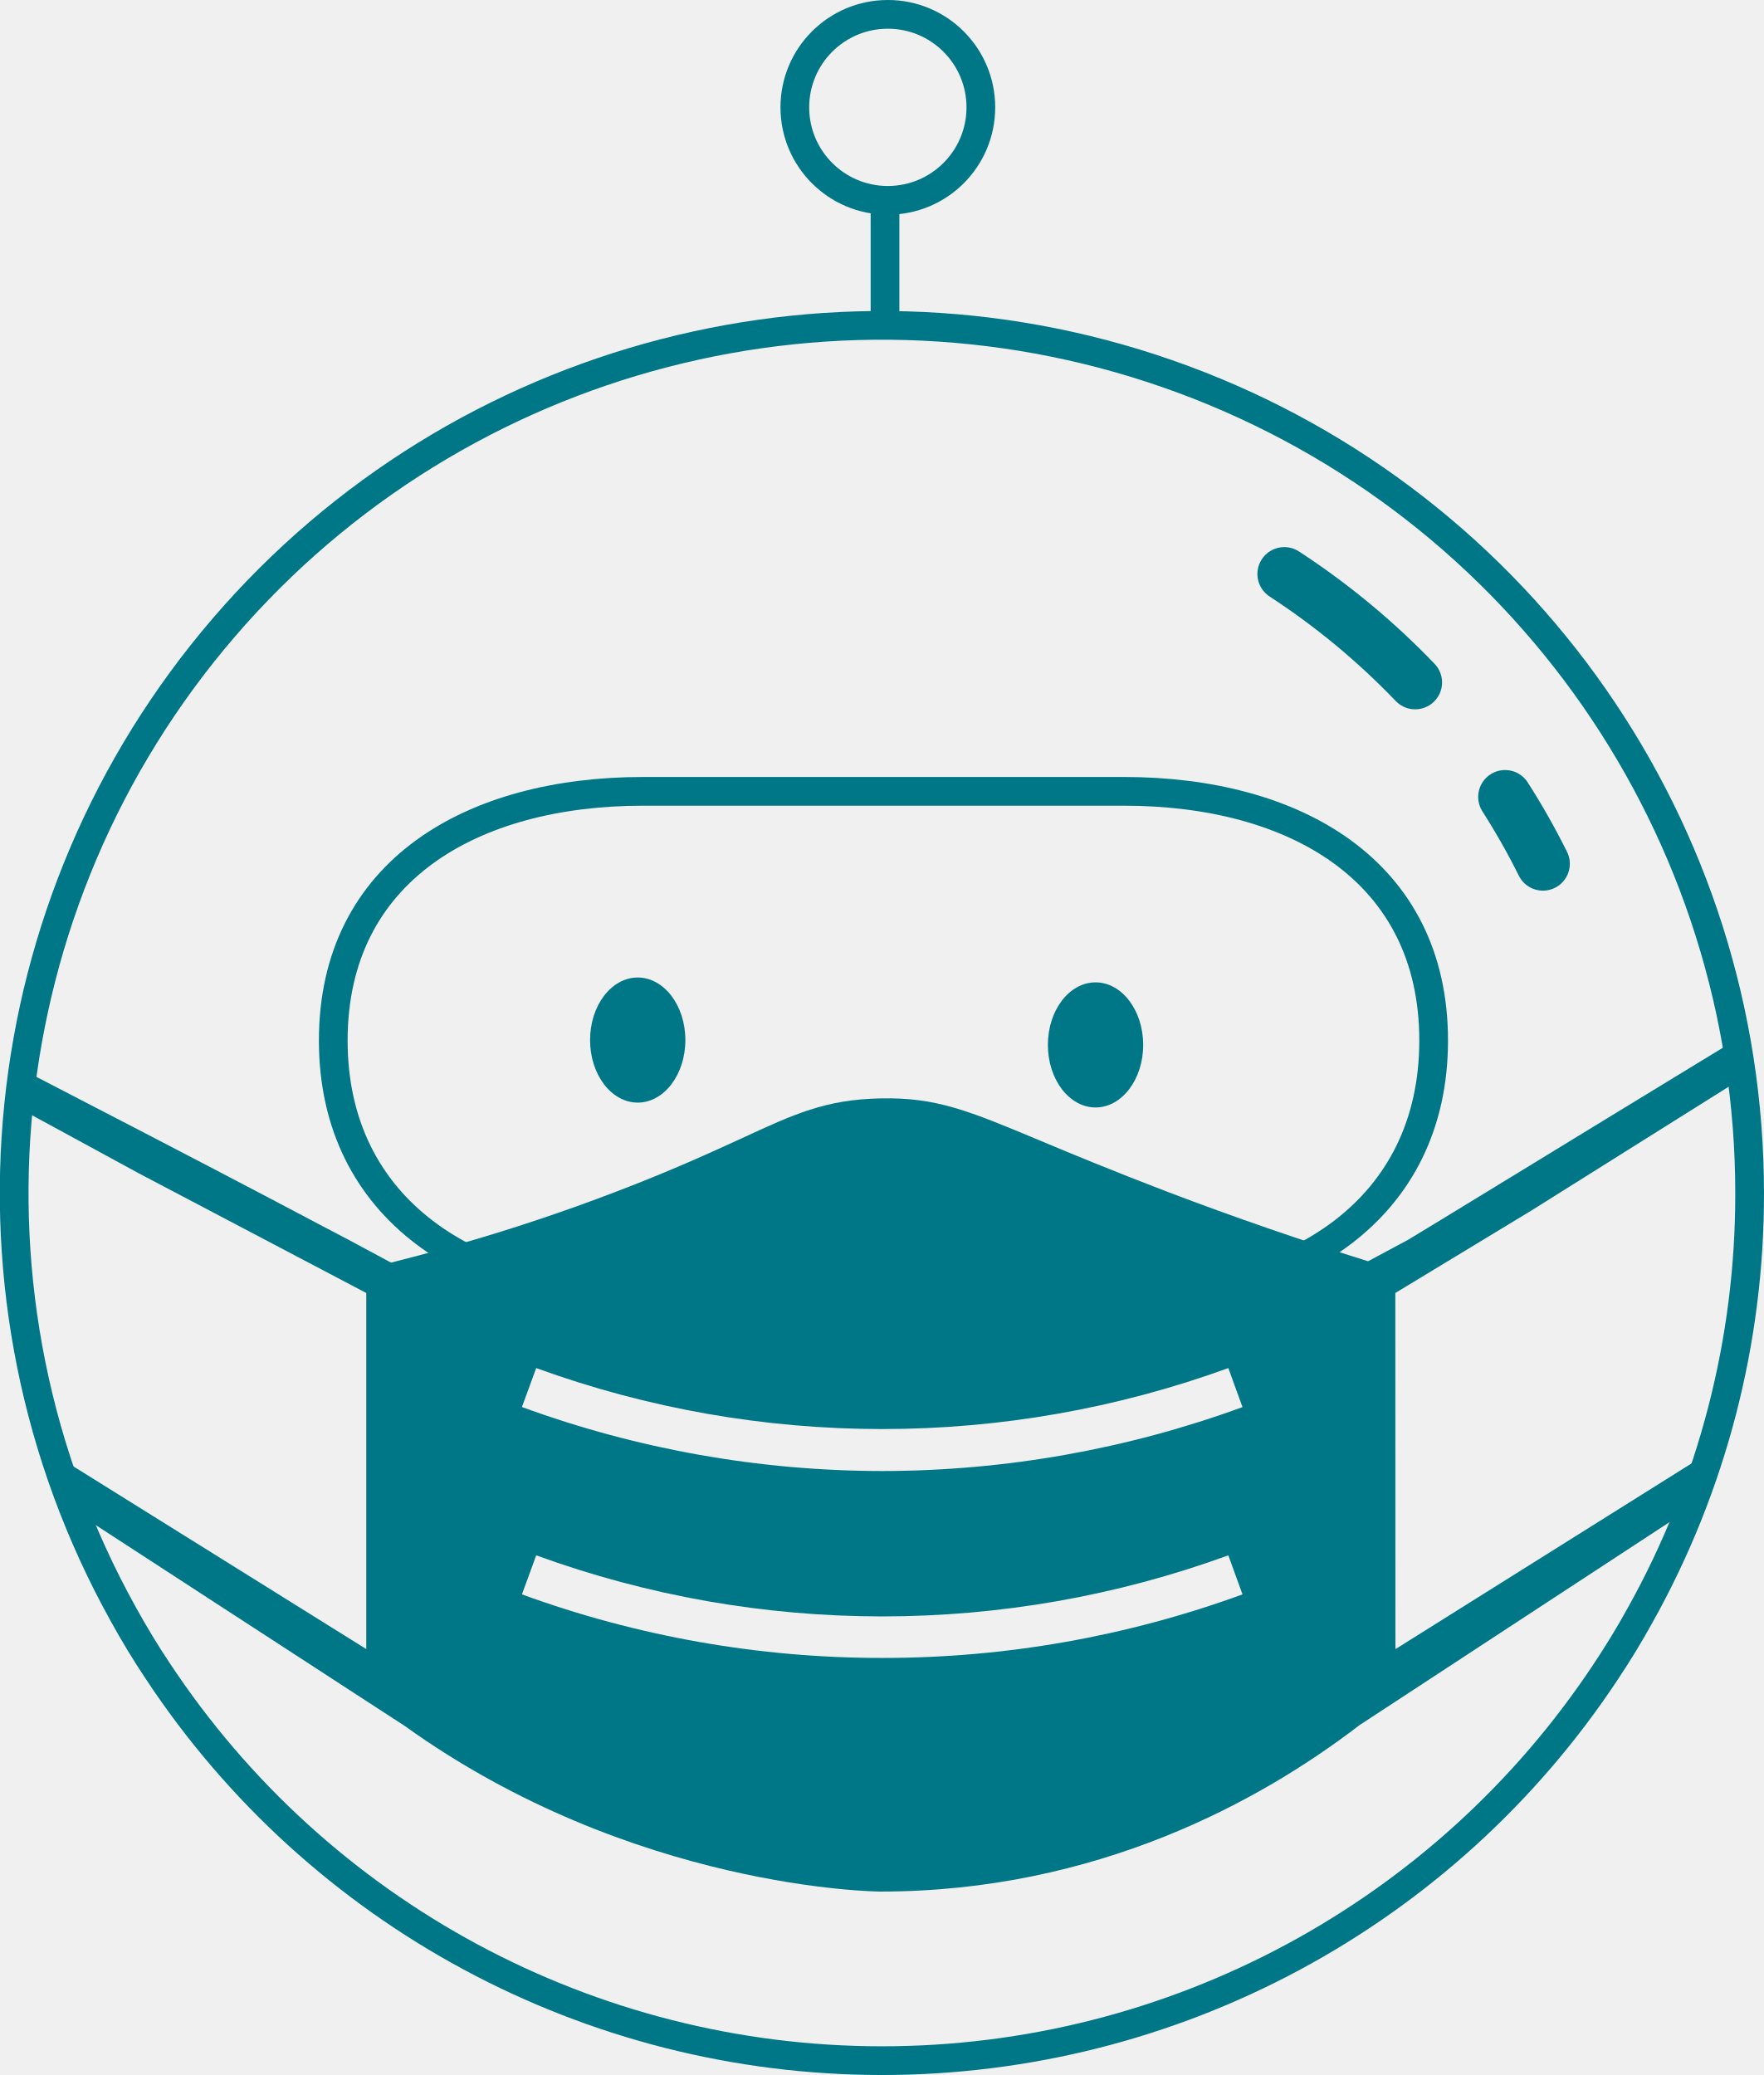
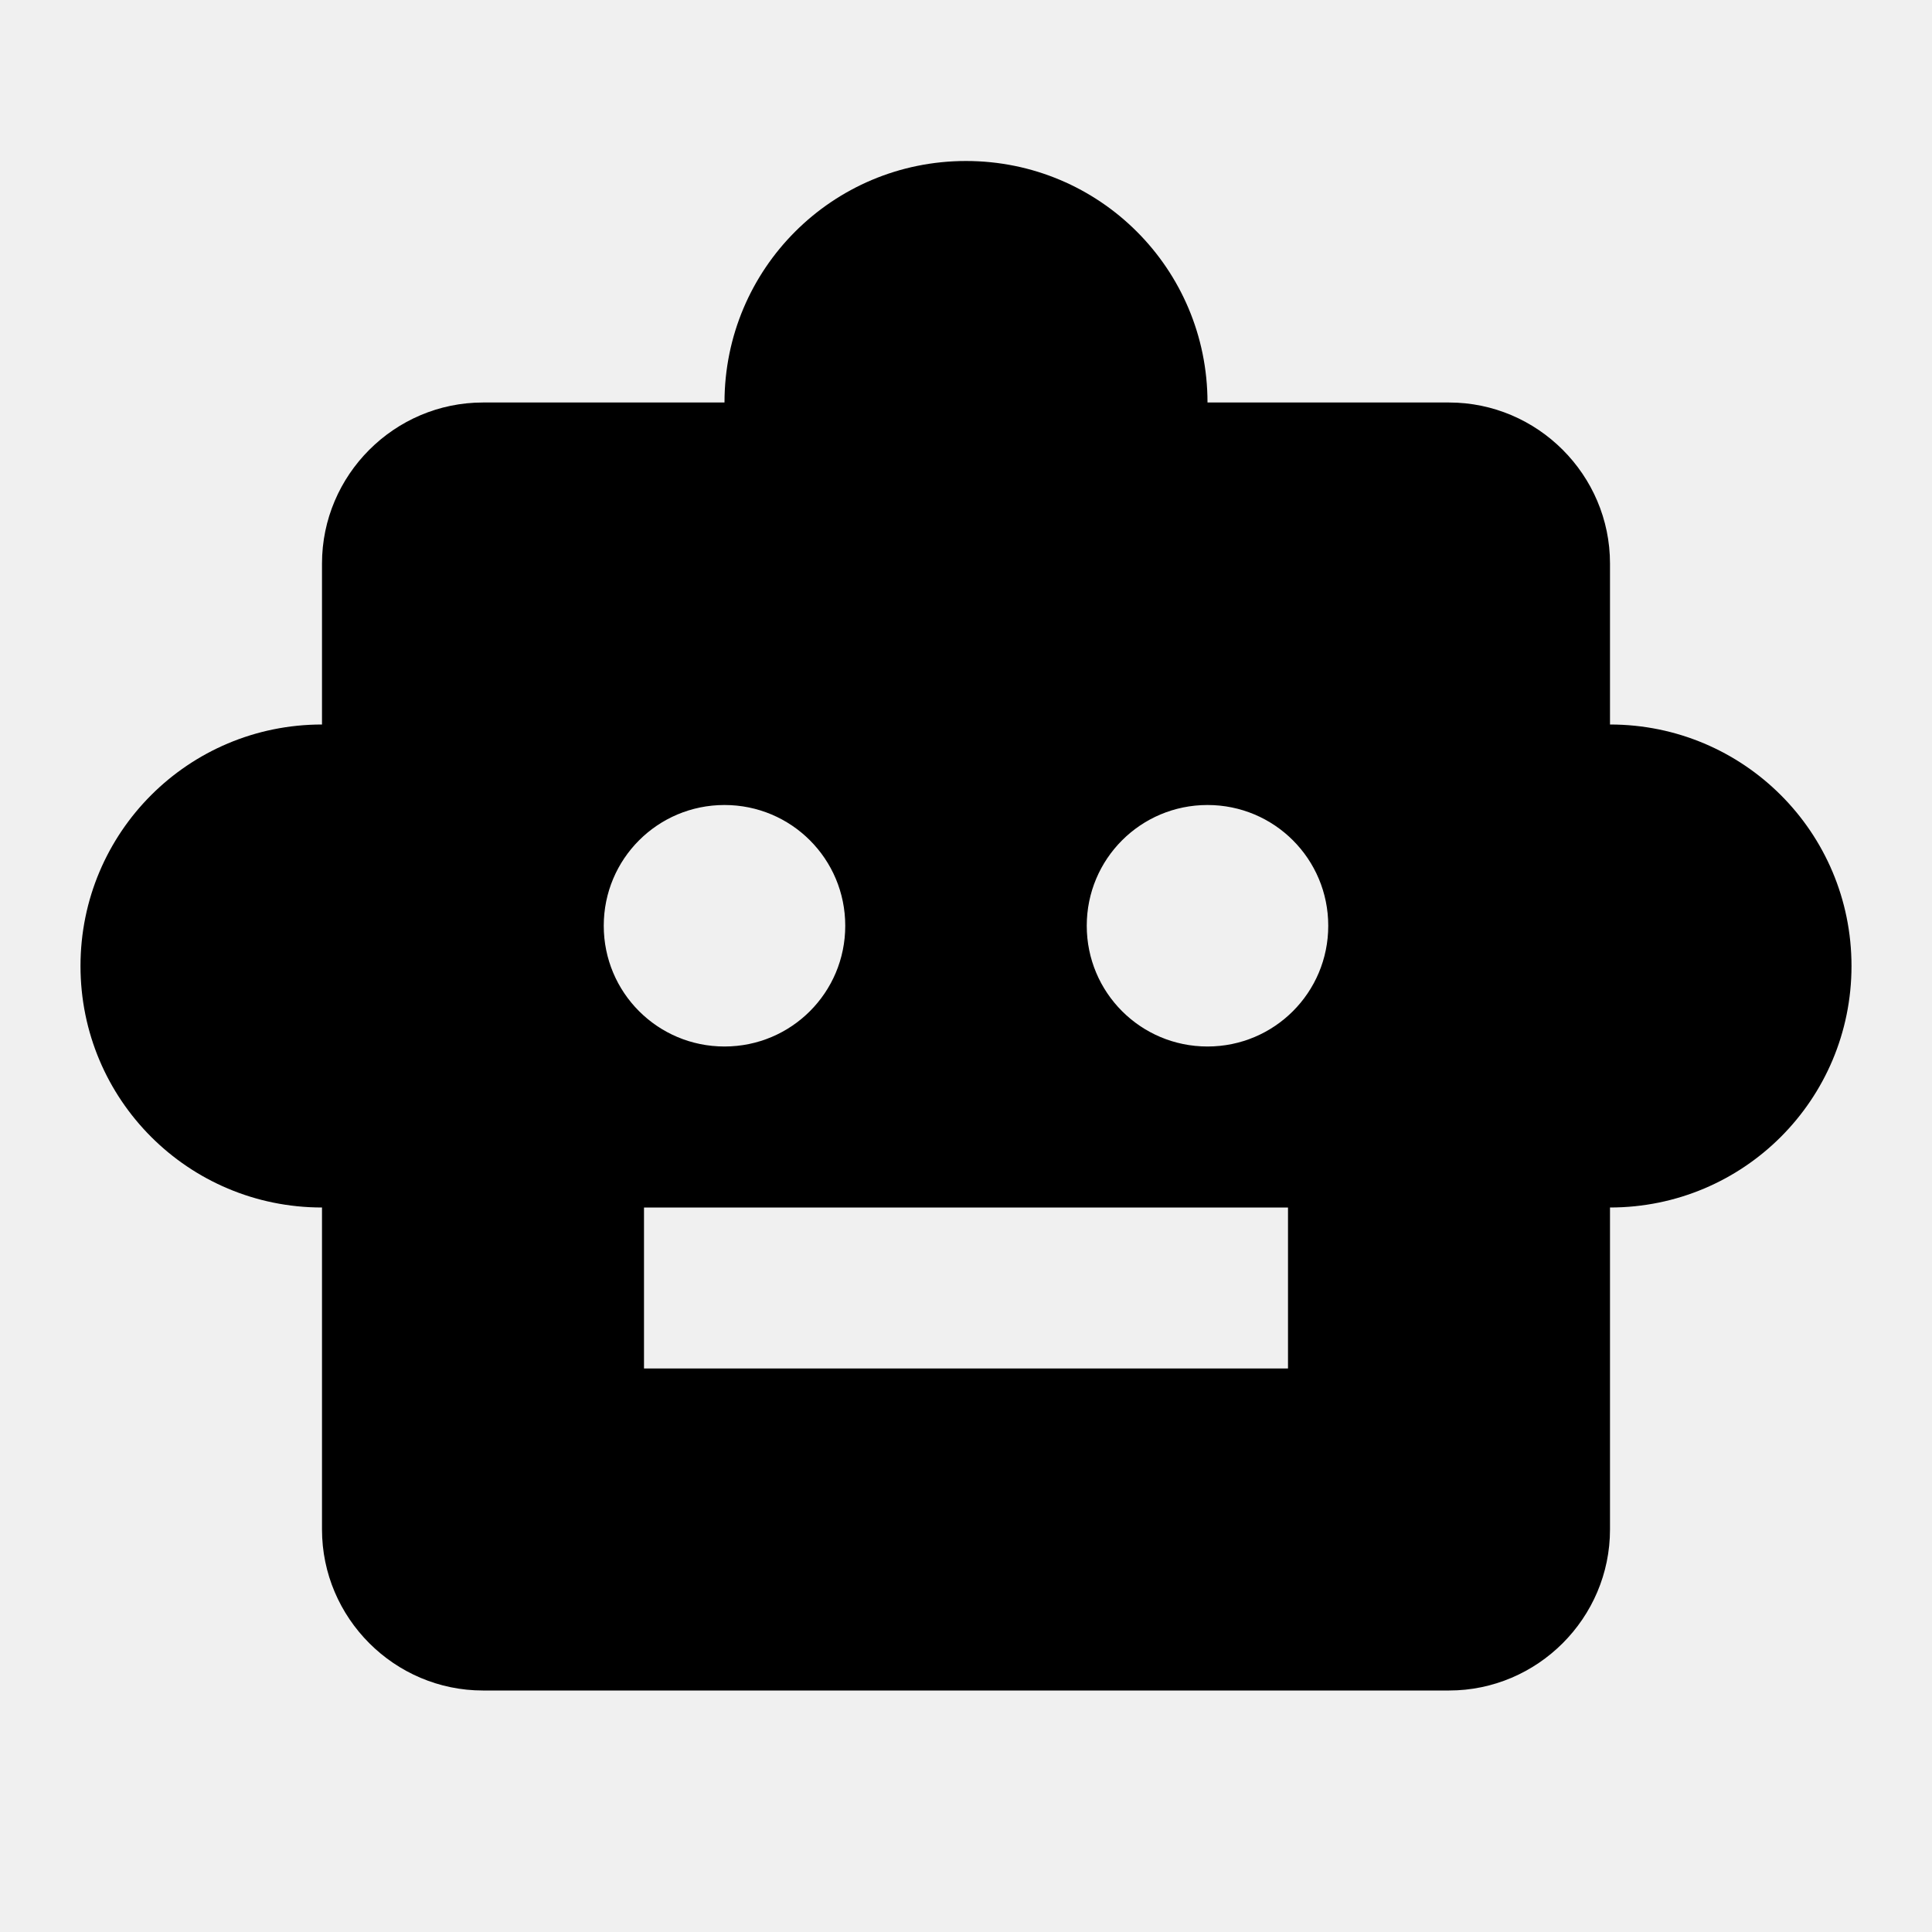
- <svg xmlns="http://www.w3.org/2000/svg" viewBox="0 0 192.88 226.92">
-   <defs>
-     <style>.cls-1{fill:#007787;}.cls-2{fill:none;stroke-width:3.14px;}.cls-2,.cls-3{stroke:#007787;stroke-miterlimit:10;}.cls-3{fill:#fff;stroke-linecap:round;stroke-width:5.88px;}</style>
-   </defs>
-   <g id="Ebene_2" data-name="Ebene 2">
-     <g id="Ebene_1-2" data-name="Ebene 1">
-       <ellipse class="cls-1" cx="69.73" cy="113.74" rx="5.21" ry="6.84" />
-       <ellipse class="cls-1" cx="119.79" cy="114.27" rx="5.21" ry="6.84" />
-       <circle class="cls-2" cx="97.08" cy="11.74" r="10.17" />
-       <path class="cls-2" d="M191.31,130.48a94.32,94.32,0,0,1-11.94,46.1q-1.77,3.21-3.8,6.25a94.89,94.89,0,0,1-158.32-.09c-1.34-2-2.61-4.11-3.79-6.25a94.88,94.88,0,1,1,177.85-46Z" />
-       <path class="cls-3" d="M164.57,87.15a78.43,78.43,0,0,1,4.14,7.31" />
-       <path class="cls-3" d="M140.43,62.77a81.43,81.43,0,0,1,14.31,11.86" />
-       <path class="cls-2" d="M122.9,141.79H70.3c-18.62,0-33.86-9.41-33.86-28h0c0-18.62,15.24-27.25,33.86-27.25h52.6c18.62,0,33.86,8.63,33.86,27.25h0C156.76,132.38,141.52,141.79,122.9,141.79Z" />
-       <line class="cls-2" x1="96.77" y1="34.99" x2="96.77" y2="21.48" />
-       <path class="cls-1" d="M152.57,141.4l14.85-9,23.13-14.52-.06-.4c-.19-1.28-.4-2.54-.65-3.79-8.54,5.2-18.92,11.55-26.32,16.07-5.51,3.37-9.37,5.72-9.55,5.82l-4.38,2.35c-7.29-2.28-14.64-4.82-21.85-7.56-6-2.3-10.46-4.14-14-5.63-7.8-3.26-11.35-4.76-17.48-4.62-6,.12-9.44,1.72-15.19,4.38-3.39,1.55-7.61,3.5-13.83,5.87q-8.33,3.19-17,5.68l-1.12.33c-2.11.6-4.22,1.16-6.36,1.7l-4.65-2.5-2.86-1.5h0c-.23-.13-9.44-5-20.07-10.51h0l-11.58-6a.64.64,0,0,0,0,.2c-.06.36-.11.72-.16,1.08,0,.16,0,.31-.06.48-.07.49-.13,1-.19,1.5v0l-.11.9,12.11,6.59L40.05,141.4v38.94L6.74,159.56q.58,2,1.29,3.87c.27.78.56,1.55.85,2.32l35.38,23c24.92,17.9,51.72,18.11,52,18.11,23.63,0,41.57-9.89,52.39-18.2l37.12-24.31c.18-.48.35-1,.52-1.44.54-1.53,1-3.08,1.49-4.64l-35.2,22.08Zm-56.1,39.91a114.63,114.63,0,0,1-39.4-6.95l1.56-4.27a110.52,110.52,0,0,0,75.68,0l1.55,4.27A114.58,114.58,0,0,1,96.47,181.31Zm0-20.44a114.88,114.88,0,0,1-39.4-7l1.56-4.26a110.67,110.67,0,0,0,75.68,0l1.55,4.27A115.05,115.05,0,0,1,96.47,160.87Z" />
-     </g>
+ <svg xmlns="http://www.w3.org/2000/svg" enable-background="new 0 0 24 24" viewBox="0 0 24 24" fill="black" width="18px" height="18px">
+   <g>
+     <rect fill="none" height="24" width="24" y="0" />
+   </g>
+   <g>
+     <path d="M20,9V7c0-1.1-0.9-2-2-2h-3c0-1.66-1.34-3-3-3S9,3.34,9,5H6C4.9,5,4,5.9,4,7v2c-1.66,0-3,1.34-3,3c0,1.66,1.34,3,3,3v4 c0,1.1,0.9,2,2,2h12c1.1,0,2-0.9,2-2v-4c1.66,0,3-1.34,3-3C23,10.34,21.66,9,20,9z M7.5,11.5C7.5,10.67,8.17,10,9,10 s1.5,0.67,1.5,1.5S9.83,13,9,13S7.5,12.33,7.5,11.5z M16,17H8v-2h8V17z M15,13c-0.83,0-1.5-0.67-1.5-1.5S14.17,10,15,10 s1.5,0.67,1.5,1.5S15.83,13,15,13z" />
  </g>
</svg>
